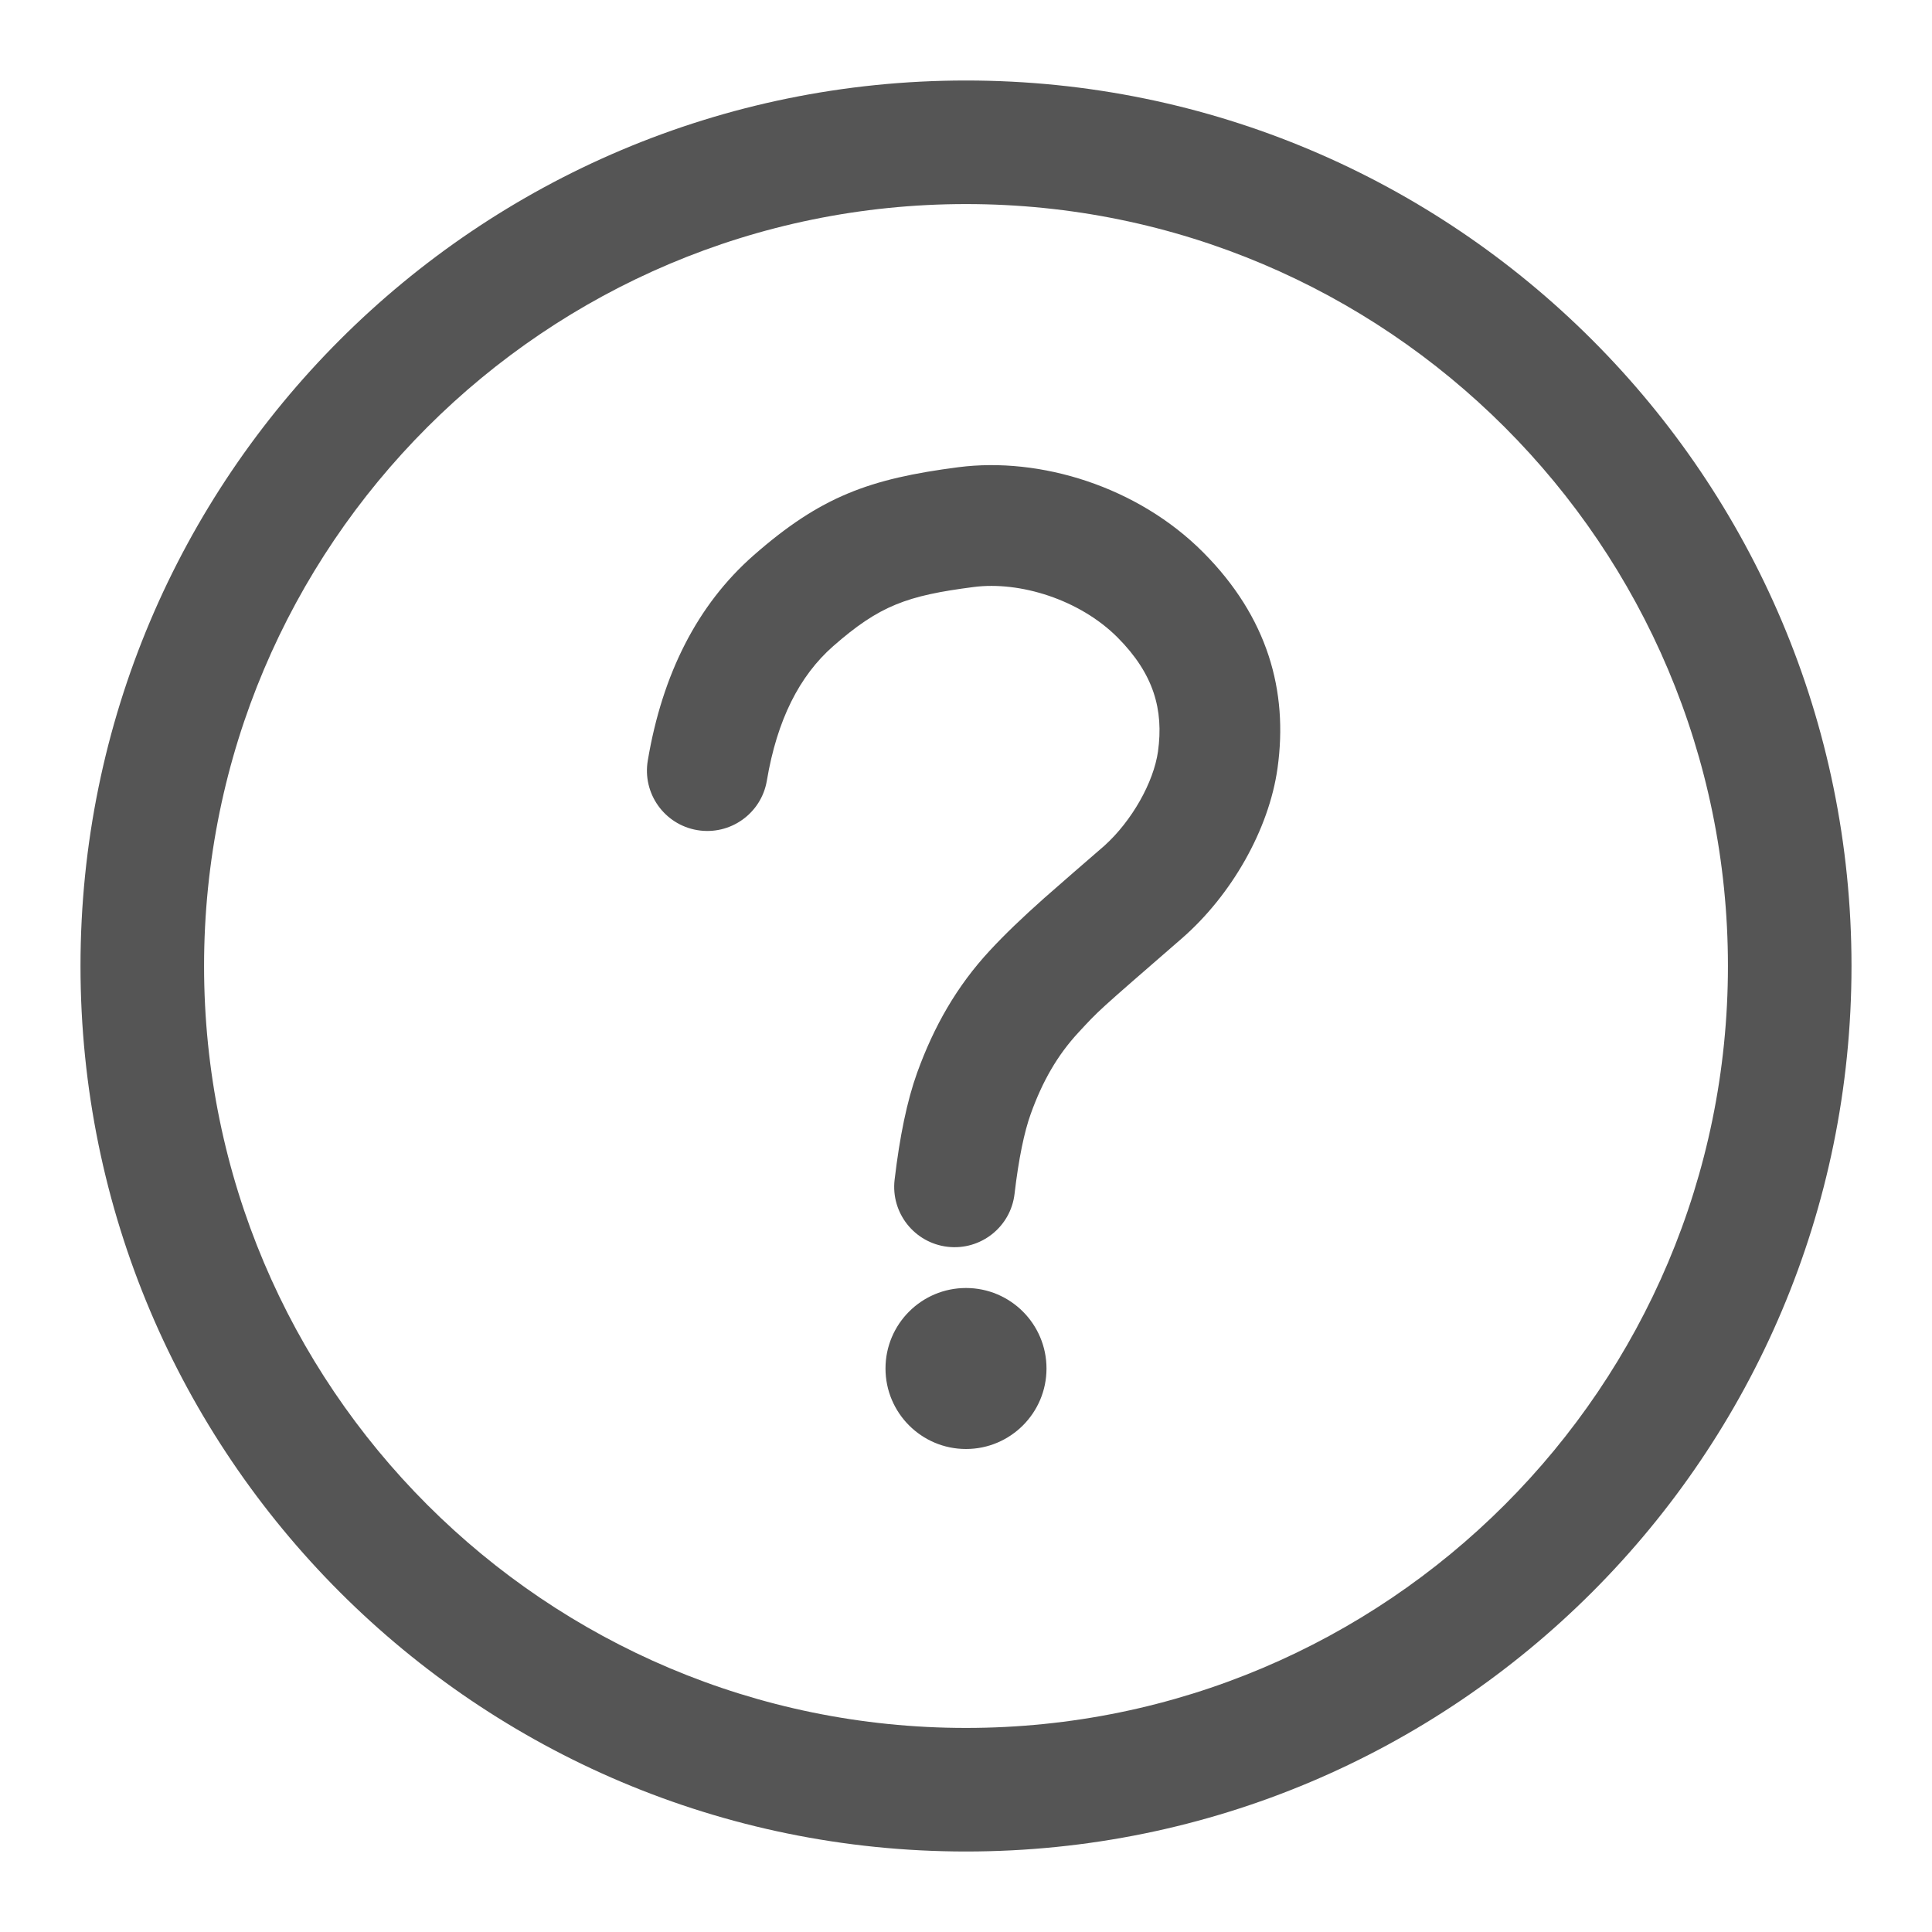
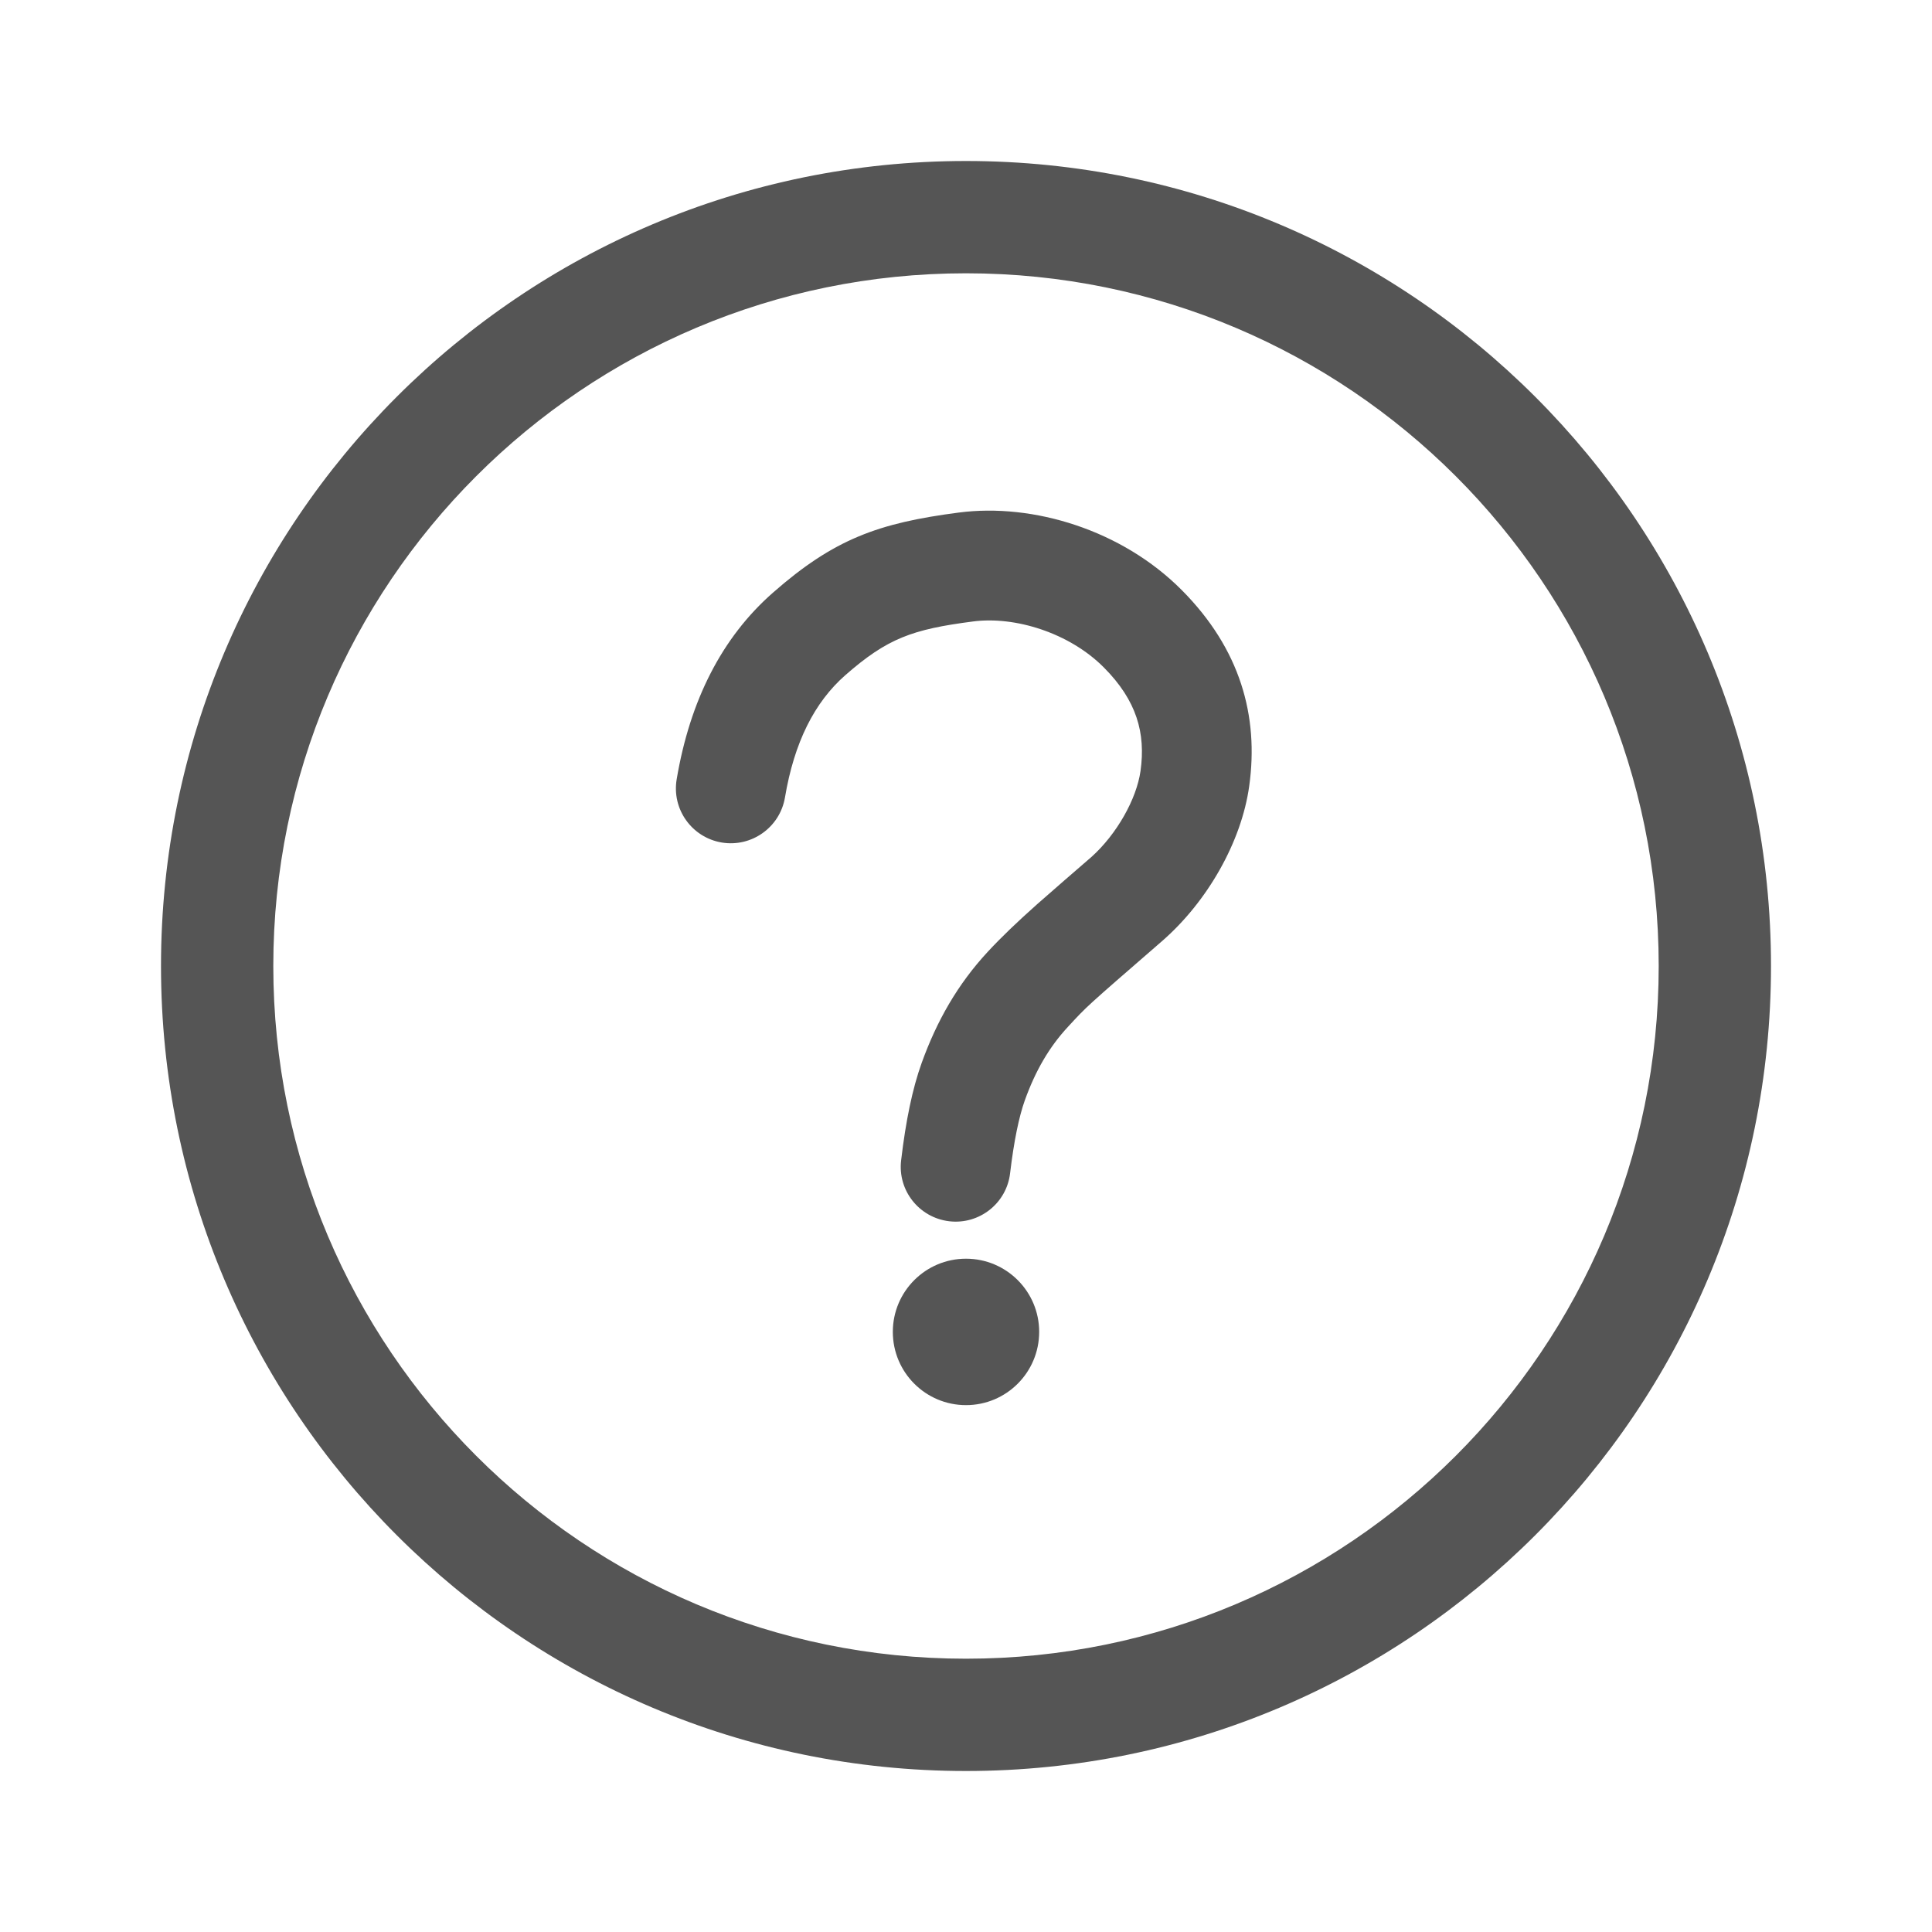
<svg xmlns="http://www.w3.org/2000/svg" width="24" height="24" viewBox="0 0 24 24">
-   <g fill="none" fill-rule="evenodd" transform="translate(-120 -600)">
-     <path fill="#555" fill-rule="nonzero" d="M12,23 C5.925,23 1,18.075 1,12 C1,5.925 5.925,1 12,1 C18.075,1 23,5.925 23,12 C23,18.075 18.075,23 12,23 Z M12,21.465 C17.227,21.465 21.465,17.227 21.465,12 C21.465,6.773 17.227,2.535 12,2.535 C6.773,2.535 2.535,6.773 2.535,12 C2.535,17.227 6.773,21.465 12,21.465 Z M14.385,9.335 C14.457,8.816 14.332,8.371 13.885,7.921 C13.412,7.446 12.668,7.218 12.096,7.292 C11.264,7.399 10.925,7.523 10.35,8.027 C9.93,8.396 9.653,8.943 9.526,9.698 C9.457,10.106 9.07,10.381 8.661,10.312 C8.253,10.243 7.978,9.856 8.047,9.448 C8.228,8.371 8.664,7.512 9.36,6.9 C10.195,6.167 10.801,5.947 11.904,5.804 C12.921,5.672 14.133,6.043 14.948,6.863 C15.747,7.666 16.004,8.583 15.87,9.542 C15.764,10.303 15.299,11.121 14.677,11.661 C13.613,12.585 13.658,12.544 13.395,12.828 C13.134,13.11 12.949,13.435 12.805,13.835 C12.724,14.059 12.654,14.394 12.603,14.831 C12.555,15.242 12.182,15.536 11.771,15.488 C11.36,15.44 11.065,15.068 11.113,14.656 C11.177,14.114 11.268,13.674 11.393,13.326 C11.602,12.748 11.886,12.25 12.295,11.809 C12.482,11.607 12.697,11.401 12.971,11.157 C13.098,11.044 13.595,10.613 13.718,10.507 C14.062,10.197 14.331,9.717 14.385,9.335 Z M12,18 C11.448,18 11,17.552 11,17 C11,16.448 11.448,16 12,16 C12.552,16 13,16.448 13,17 C13,17.552 12.552,18 12,18 Z" transform="translate(120 600)" />
-   </g>
+   <path fill="#555" d="M12,22 C6.477,22 2,17.523 2,12 C2,6.477 6.477,2 12,2 C17.523,2 22,6.477 22,12 C22,17.523 17.523,22 12,22 Z M12,20.605 C16.752,20.605 20.605,16.752 20.605,12 C20.605,7.248 16.752,3.395 12,3.395 C7.248,3.395 3.395,7.248 3.395,12 C3.395,16.752 7.248,20.605 12,20.605 Z M14.168,9.577 C14.234,9.106 14.12,8.701 13.713,8.292 C13.284,7.86 12.607,7.652 12.088,7.72 C11.33,7.818 11.023,7.93 10.5,8.388 C10.118,8.724 9.866,9.221 9.751,9.907 C9.688,10.278 9.336,10.528 8.965,10.466 C8.593,10.403 8.343,10.051 8.406,9.68 C8.571,8.701 8.967,7.92 9.6,7.364 C10.359,6.697 10.91,6.497 11.912,6.367 C12.837,6.247 13.939,6.585 14.68,7.33 C15.406,8.06 15.64,8.894 15.518,9.766 C15.422,10.457 14.999,11.201 14.434,11.692 C13.466,12.532 13.508,12.495 13.269,12.753 C13.031,13.009 12.862,13.304 12.731,13.668 C12.658,13.872 12.595,14.176 12.548,14.573 C12.505,14.947 12.166,15.215 11.792,15.171 C11.418,15.127 11.15,14.789 11.194,14.415 C11.252,13.922 11.335,13.522 11.449,13.205 C11.638,12.68 11.897,12.227 12.268,11.826 C12.438,11.642 12.634,11.455 12.883,11.233 C12.998,11.13 13.45,10.739 13.561,10.643 C13.874,10.361 14.119,9.925 14.168,9.577 Z M12,17.455 C11.498,17.455 11.091,17.048 11.091,16.545 C11.091,16.043 11.498,15.636 12,15.636 C12.502,15.636 12.909,16.043 12.909,16.545 C12.909,17.048 12.502,17.455 12,17.455 Z" />
</svg>
